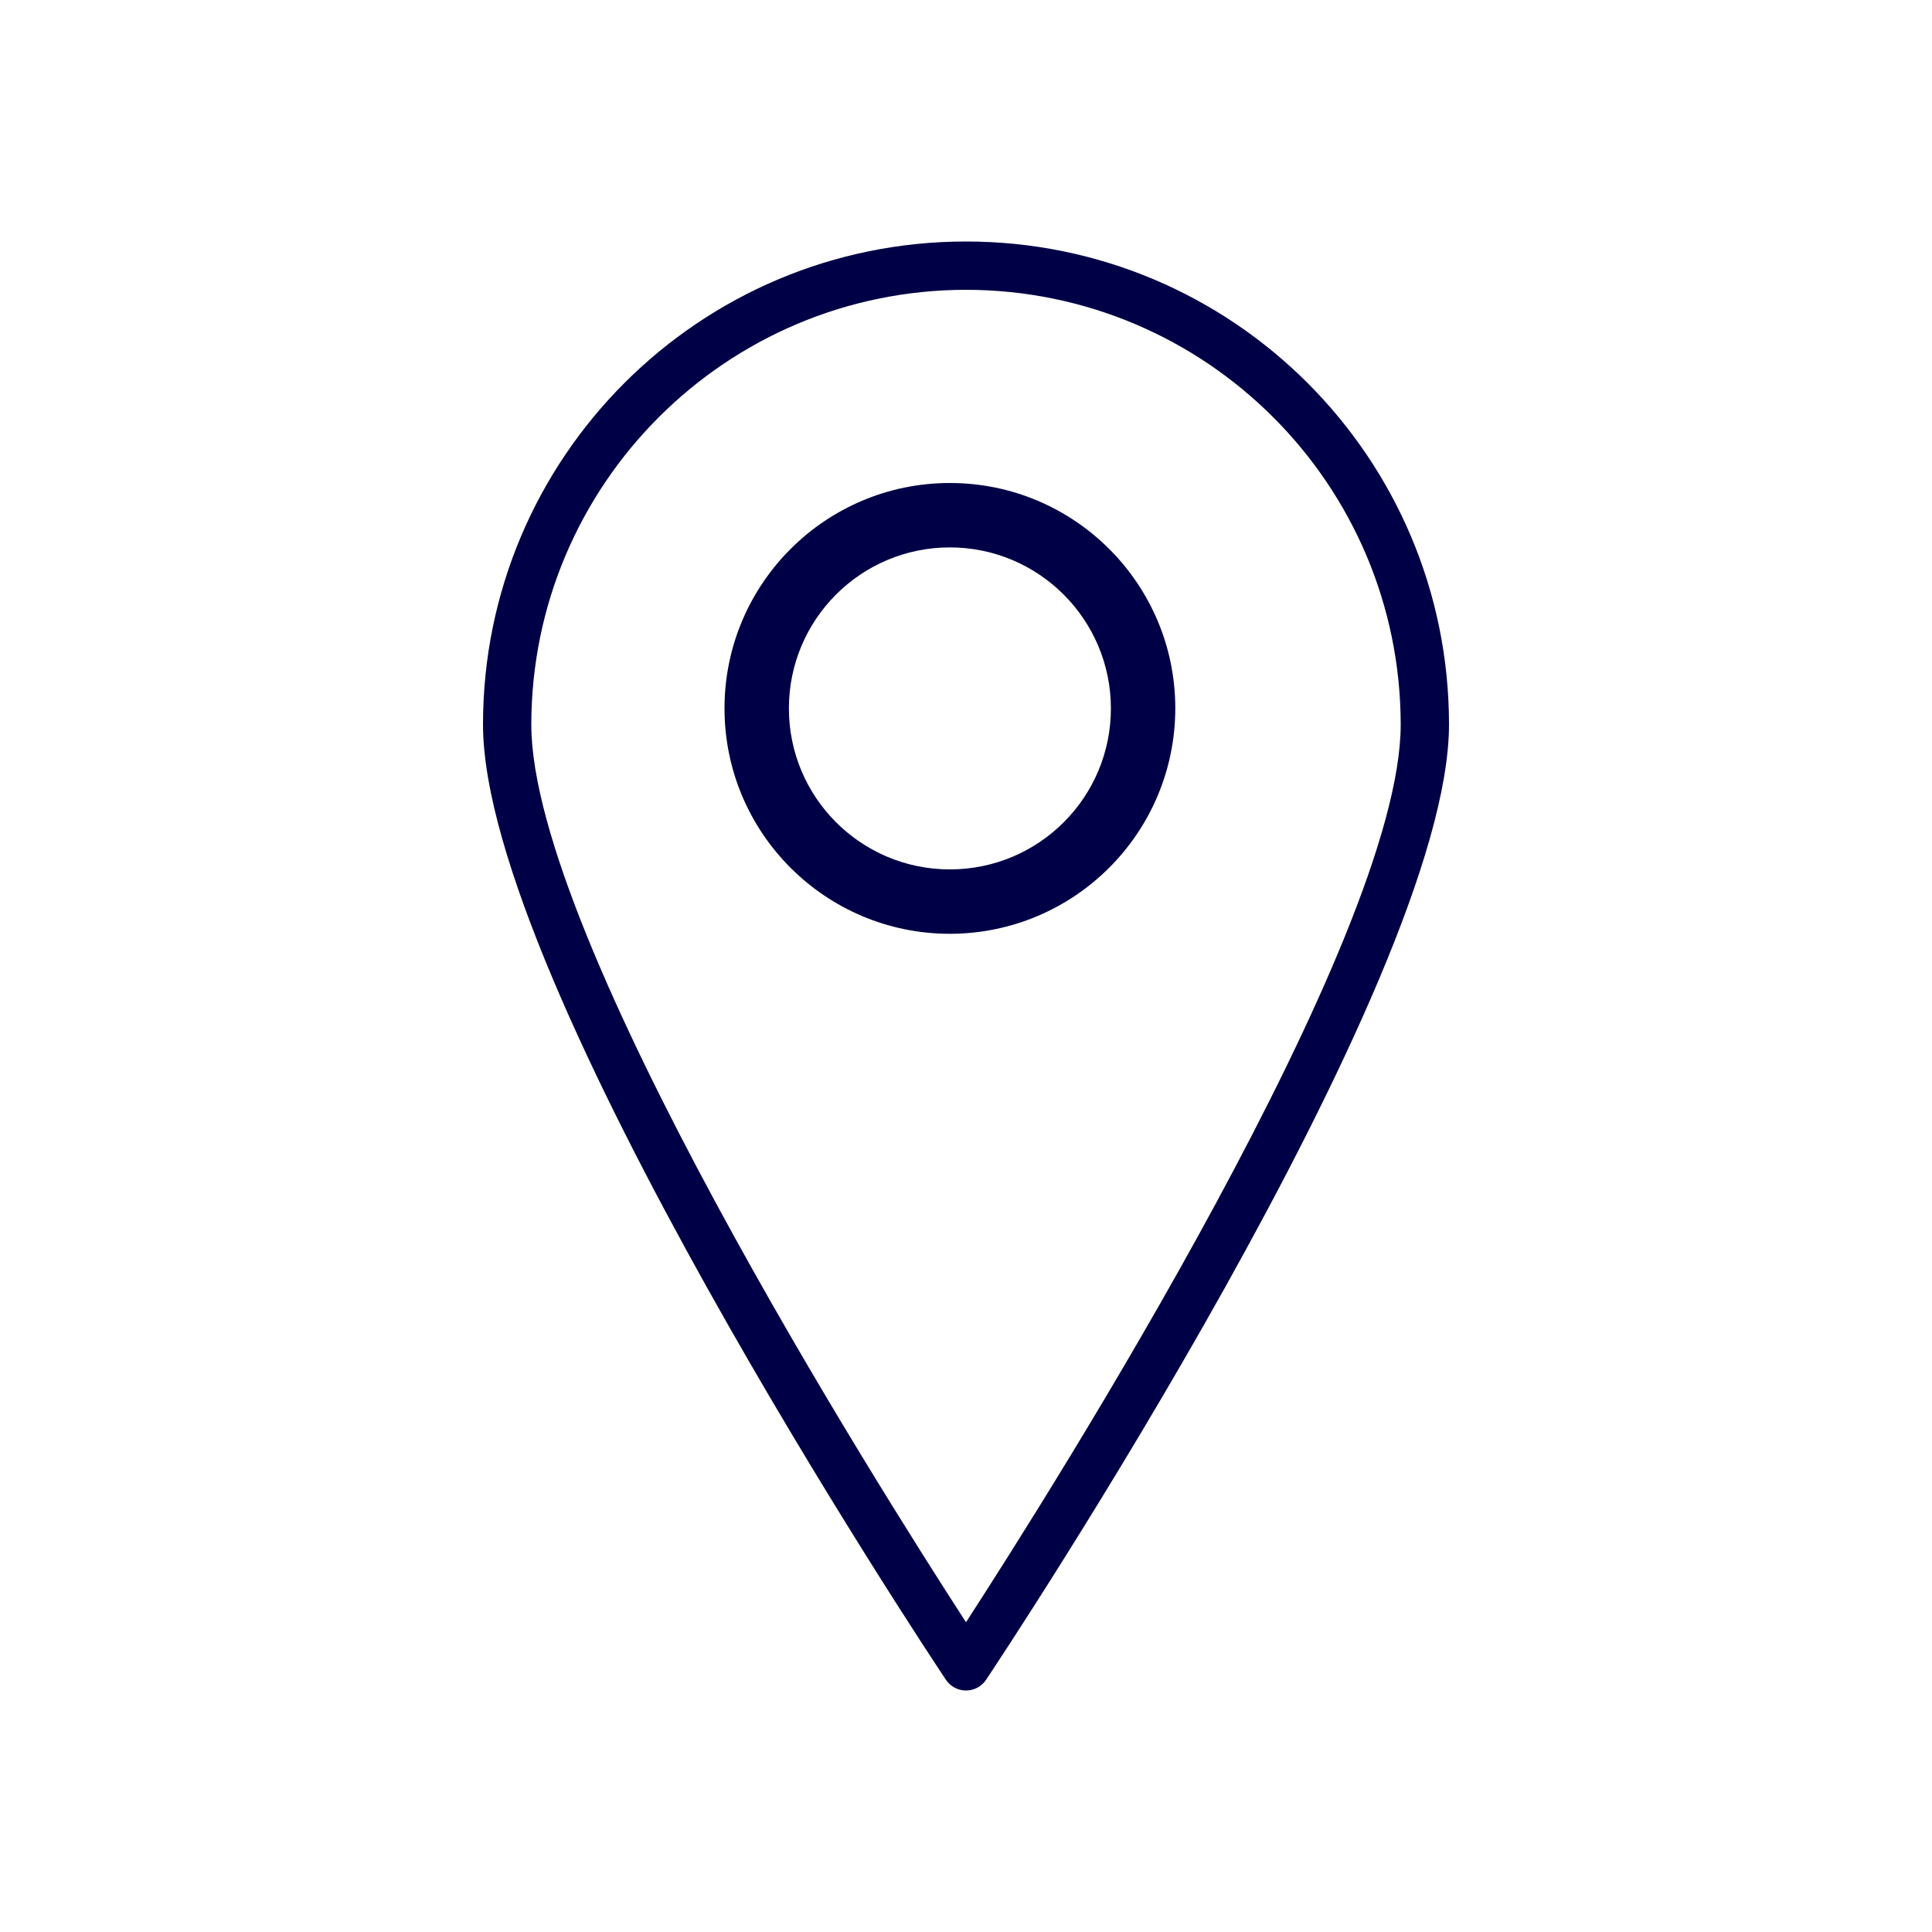
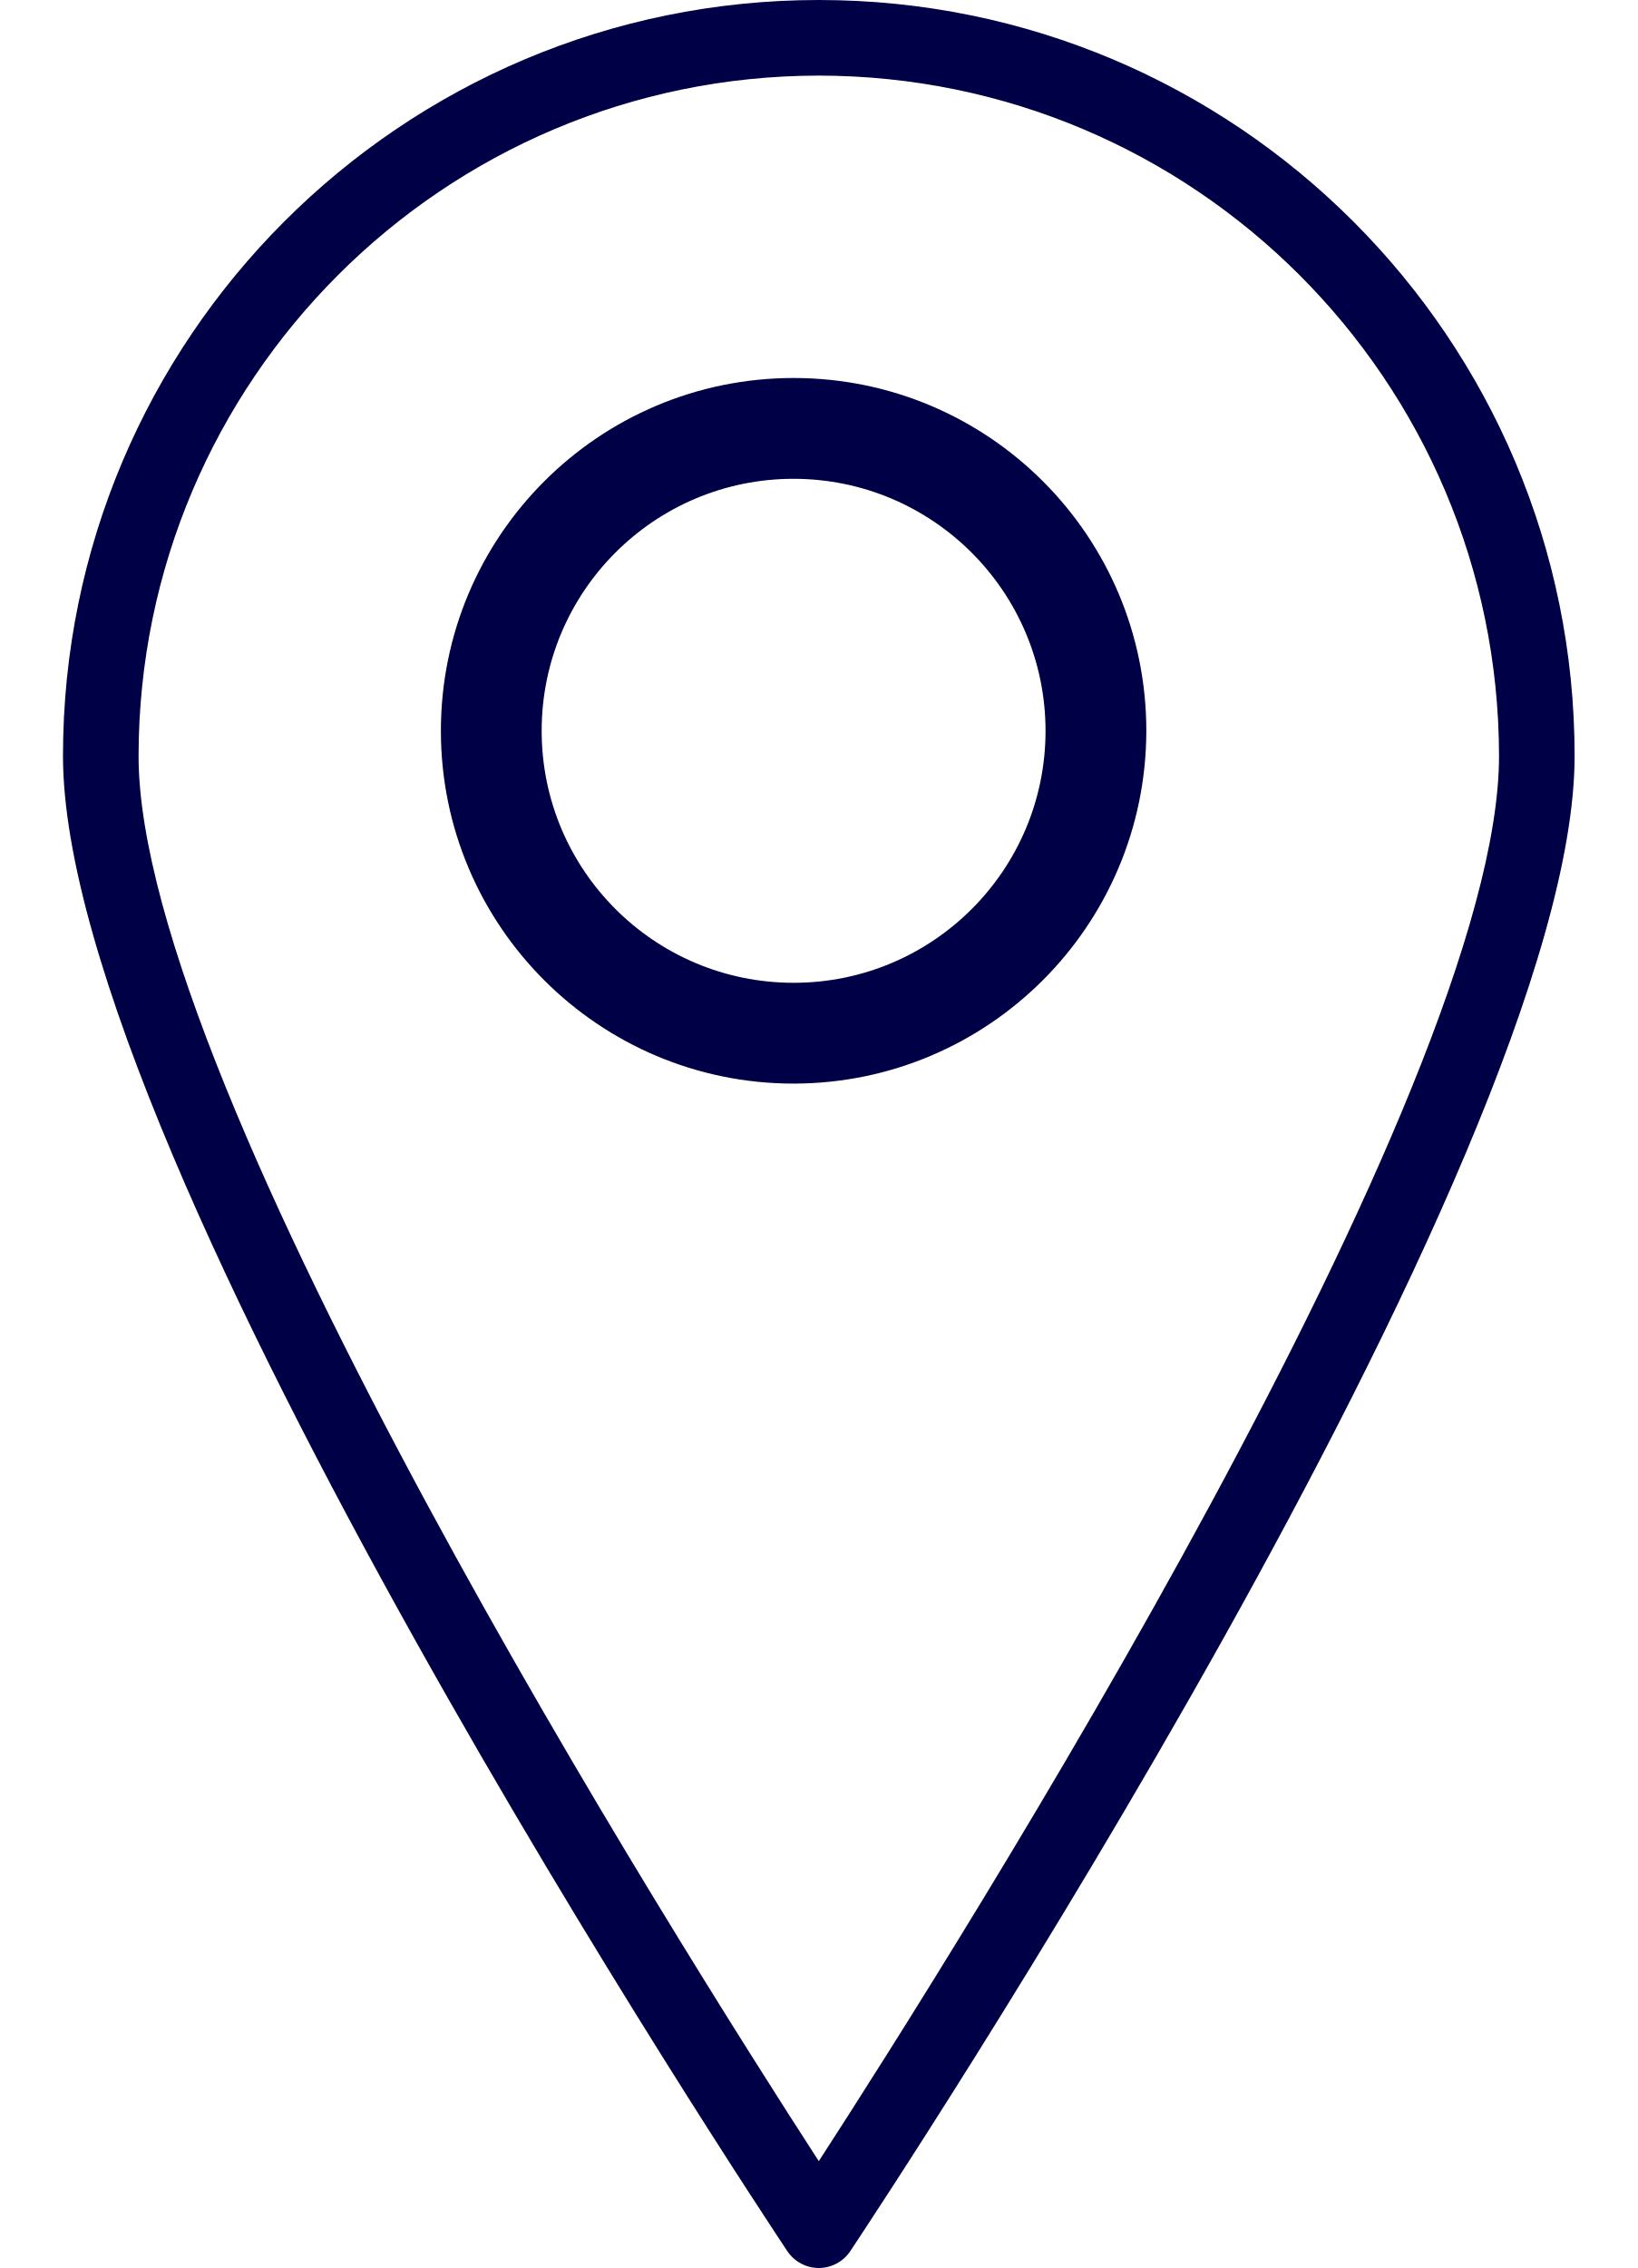
- <svg xmlns="http://www.w3.org/2000/svg" width="24" height="24" viewBox="0 0 24 24" fill="none">
-   <path d="M11.8 6C10.254 6 9 7.254 9 8.8C9 10.346 10.254 11.6 11.8 11.6C13.346 11.598 14.598 10.346 14.6 8.8C14.6 7.254 13.346 6 11.8 6ZM11.8 10.8C10.695 10.8 9.8 9.905 9.8 8.8C9.8 7.695 10.695 6.8 11.8 6.8C12.904 6.801 13.799 7.696 13.8 8.8C13.8 9.905 12.905 10.8 11.8 10.8Z" fill="#000046" />
-   <path d="M12 3C8.686 3 6 5.686 6 9C6 12.202 11.515 20.514 11.75 20.866C11.806 20.95 11.9 21 12 21C12.1 21 12.194 20.95 12.25 20.866C12.485 20.514 18 12.202 18 9C18 5.686 15.314 3 12 3ZM12 20.152C10.906 18.465 6.6 11.652 6.6 9C6.603 6.019 9.019 3.603 12 3.6C14.981 3.603 17.396 6.019 17.4 9C17.4 11.651 13.094 18.465 12 20.152Z" fill="#000046" />
+ <svg xmlns="http://www.w3.org/2000/svg" width="13" height="18" viewBox="0 0 13 18" fill="none">
+   <path d="M6.3 3C4.754 3 3.5 4.254 3.5 5.8C3.5 7.346 4.754 8.6 6.3 8.6C7.846 8.598 9.098 7.346 9.1 5.8C9.1 4.254 7.846 3 6.3 3ZM6.3 7.8C5.195 7.8 4.3 6.905 4.3 5.8C4.3 4.695 5.195 3.8 6.3 3.8C7.404 3.801 8.299 4.696 8.3 5.8C8.3 6.905 7.405 7.8 6.3 7.8Z" fill="#000046" />
+   <path d="M6.5 0C3.186 0 0.5 2.686 0.5 6C0.5 9.202 6.016 17.514 6.25 17.866C6.306 17.95 6.4 18 6.5 18C6.6 18 6.694 17.95 6.75 17.866C6.984 17.514 12.5 9.202 12.5 6C12.5 2.686 9.814 0 6.5 0ZM6.5 17.152C5.407 15.465 1.1 8.652 1.1 6C1.103 3.019 3.519 0.603 6.5 0.6C9.481 0.603 11.896 3.019 11.9 6C11.9 8.651 7.593 15.465 6.5 17.152Z" fill="#000046" />
</svg>
